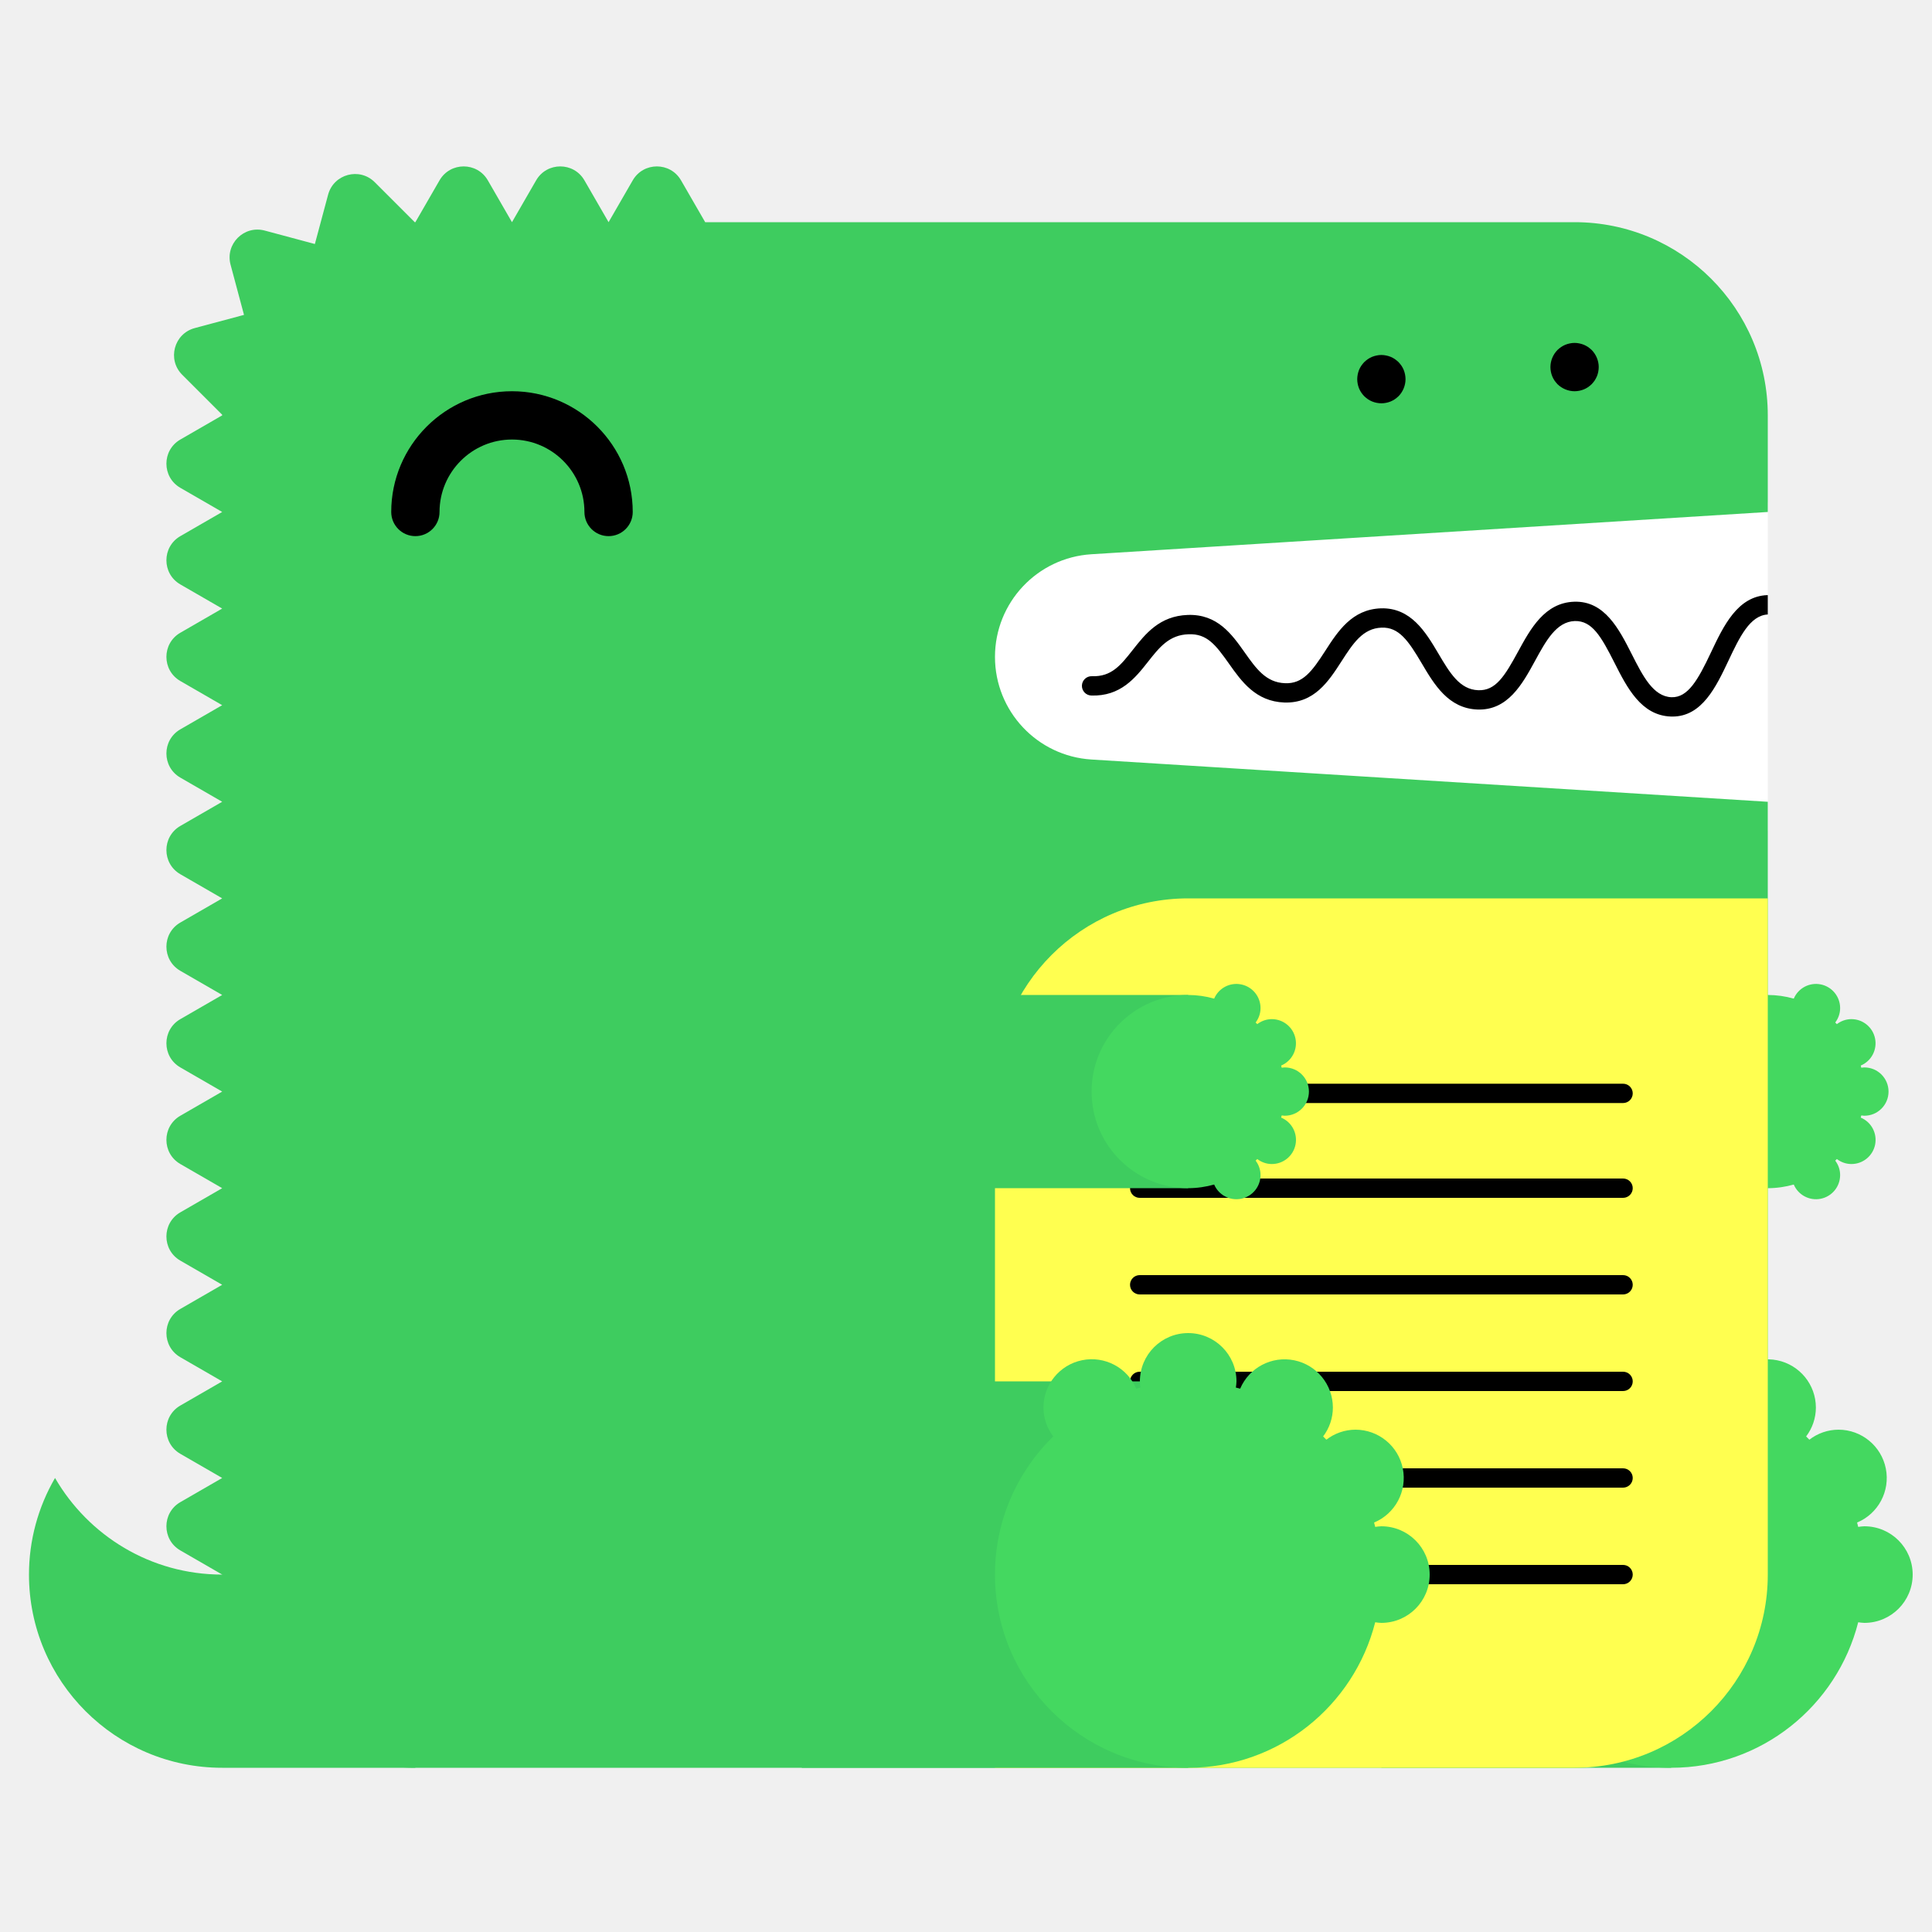
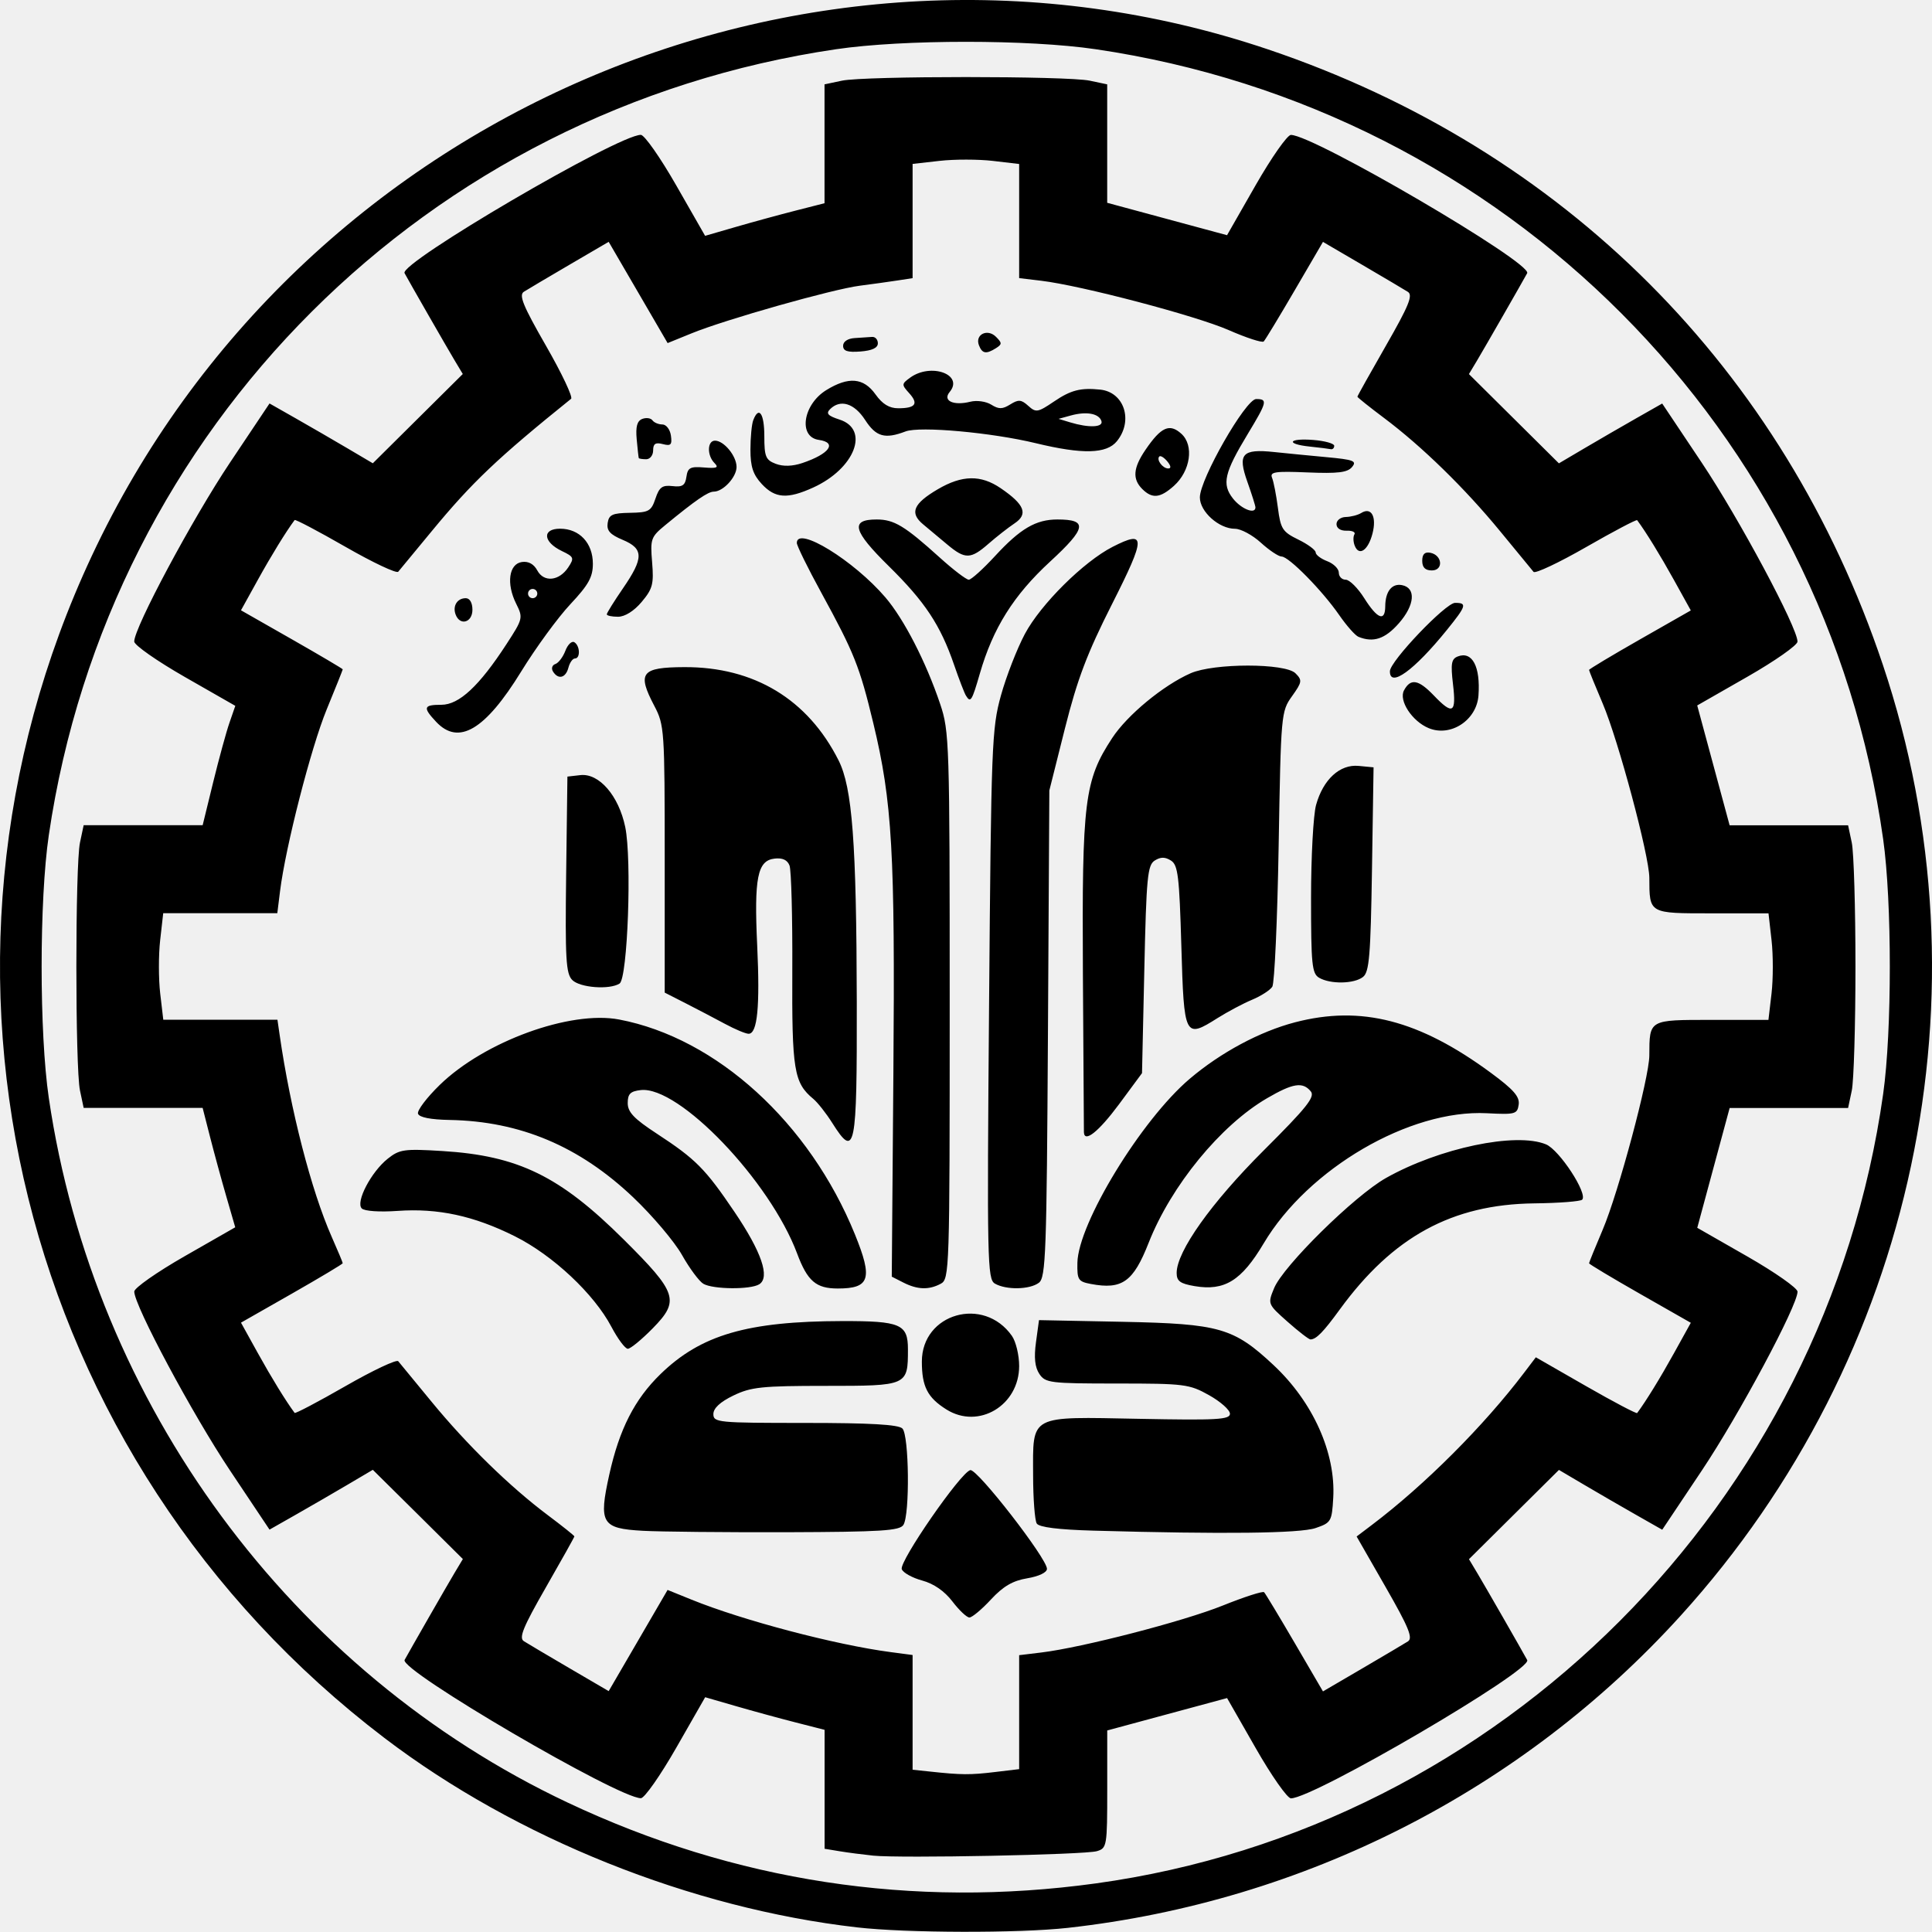
- <svg xmlns="http://www.w3.org/2000/svg" width="200" height="200" viewBox="0 0 200 200">
-   <g fill="none" fill-rule="evenodd">
-     <path fill="#FFF" d="M99 52h84v34H99z" />
-     <path d="M23 163c-7.398 0-13.843-4.027-17.303-10A19.886 19.886 0 0 0 3 163c0 11.046 8.954 20 20 20h20v-20H23z" fill="#3ECC5F" />
-     <path d="M112.98 57.376L183 53V43c0-11.046-8.954-20-20-20H73l-2.5-4.33c-1.112-1.925-3.889-1.925-5 0L63 23l-2.5-4.33c-1.111-1.925-3.889-1.925-5 0L53 23l-2.5-4.33c-1.111-1.925-3.889-1.925-5 0L43 23c-.022 0-.042.003-.065.003l-4.142-4.141c-1.57-1.571-4.252-.853-4.828 1.294l-1.369 5.104-5.192-1.392c-2.148-.575-4.111 1.389-3.535 3.536l1.39 5.193-5.102 1.367c-2.148.576-2.867 3.259-1.296 4.83l4.142 4.142c0 .021-.003.042-.003.064l-4.33 2.5c-1.925 1.111-1.925 3.889 0 5L23 53l-4.33 2.5c-1.925 1.111-1.925 3.889 0 5L23 63l-4.33 2.5c-1.925 1.111-1.925 3.889 0 5L23 73l-4.33 2.5c-1.925 1.111-1.925 3.889 0 5L23 83l-4.33 2.5c-1.925 1.111-1.925 3.889 0 5L23 93l-4.33 2.5c-1.925 1.111-1.925 3.889 0 5L23 103l-4.33 2.5c-1.925 1.111-1.925 3.889 0 5L23 113l-4.33 2.5c-1.925 1.111-1.925 3.889 0 5L23 123l-4.33 2.5c-1.925 1.111-1.925 3.889 0 5L23 133l-4.33 2.5c-1.925 1.111-1.925 3.889 0 5L23 143l-4.33 2.5c-1.925 1.111-1.925 3.889 0 5L23 153l-4.33 2.5c-1.925 1.111-1.925 3.889 0 5L23 163c0 11.046 8.954 20 20 20h120c11.046 0 20-8.954 20-20V83l-70.02-4.376A10.645 10.645 0 0 1 103 68c0-5.621 4.37-10.273 9.98-10.624" fill="#3ECC5F" />
-     <path fill="#3ECC5F" d="M143 183h30v-40h-30z" />
-     <path d="M193 158c-.219 0-.428.037-.639.064-.038-.15-.074-.301-.116-.451A5 5 0 0 0 190.32 148a4.96 4.96 0 0 0-3.016 1.036 26.531 26.531 0 0 0-.335-.336 4.955 4.955 0 0 0 1.011-2.987 5 5 0 0 0-9.599-1.959c-.148-.042-.297-.077-.445-.115.027-.211.064-.42.064-.639a5 5 0 0 0-5-5 5 5 0 0 0-5 5c0 .219.037.428.064.639-.148.038-.297.073-.445.115a4.998 4.998 0 0 0-9.599 1.959c0 1.125.384 2.151 1.011 2.987-3.717 3.632-6.031 8.693-6.031 14.3 0 11.046 8.954 20 20 20 9.339 0 17.16-6.41 19.361-15.064.211.027.42.064.639.064a5 5 0 0 0 5-5 5 5 0 0 0-5-5" fill="#44D860" />
-     <path fill="#3ECC5F" d="M153 123h30v-20h-30z" />
-     <path d="M193 115.5a2.5 2.5 0 1 0 0-5c-.109 0-.214.019-.319.032-.02-.075-.037-.15-.058-.225a2.501 2.501 0 0 0-.963-4.807c-.569 0-1.088.197-1.508.518a6.653 6.653 0 0 0-.168-.168c.314-.417.506-.931.506-1.494a2.5 2.5 0 0 0-4.8-.979A9.987 9.987 0 0 0 183 103c-5.522 0-10 4.478-10 10s4.478 10 10 10c.934 0 1.833-.138 2.69-.377a2.5 2.5 0 0 0 4.8-.979c0-.563-.192-1.077-.506-1.494.057-.055.113-.111.168-.168.42.321.939.518 1.508.518a2.5 2.5 0 0 0 .963-4.807c.021-.074.038-.15.058-.225.105.013.21.032.319.032" fill="#44D860" />
-     <path d="M63 55.5a2.5 2.5 0 0 1-2.5-2.5c0-4.136-3.364-7.5-7.5-7.5s-7.5 3.364-7.5 7.5a2.5 2.5 0 1 1-5 0c0-6.893 5.607-12.5 12.5-12.5S65.5 46.107 65.5 53a2.5 2.5 0 0 1-2.5 2.5" fill="#000" />
-     <path d="M103 183h60c11.046 0 20-8.954 20-20V93h-60c-11.046 0-20 8.954-20 20v70z" fill="#FFFF50" />
-     <path d="M168.02 124h-50.04a1 1 0 1 1 0-2h50.04a1 1 0 1 1 0 2m0 20h-50.04a1 1 0 1 1 0-2h50.04a1 1 0 1 1 0 2m0 20h-50.04a1 1 0 1 1 0-2h50.04a1 1 0 1 1 0 2m0-49.814h-50.04a1 1 0 1 1 0-2h50.04a1 1 0 1 1 0 2m0 19.814h-50.04a1 1 0 1 1 0-2h50.04a1 1 0 1 1 0 2m0 20h-50.04a1 1 0 1 1 0-2h50.04a1 1 0 1 1 0 2M183 61.611c-.012 0-.022-.006-.034-.005-3.09.105-4.552 3.196-5.842 5.923-1.346 2.85-2.387 4.703-4.093 4.647-1.889-.068-2.969-2.202-4.113-4.46-1.314-2.594-2.814-5.536-5.963-5.426-3.046.104-4.513 2.794-5.807 5.167-1.377 2.528-2.314 4.065-4.121 3.994-1.927-.07-2.951-1.805-4.136-3.813-1.321-2.236-2.848-4.75-5.936-4.664-2.994.103-4.465 2.385-5.763 4.4-1.373 2.13-2.335 3.428-4.165 3.351-1.973-.07-2.992-1.51-4.171-3.177-1.324-1.873-2.816-3.993-5.895-3.89-2.928.1-4.399 1.97-5.696 3.618-1.232 1.564-2.194 2.802-4.229 2.724a1 1 0 0 0-.072 2c3.017.101 4.545-1.8 5.872-3.487 1.177-1.496 2.193-2.787 4.193-2.855 1.926-.082 2.829 1.115 4.195 3.045 1.297 1.834 2.769 3.914 5.731 4.021 3.103.104 4.596-2.215 5.918-4.267 1.182-1.834 2.202-3.417 4.15-3.484 1.793-.067 2.769 1.35 4.145 3.681 1.297 2.197 2.766 4.686 5.787 4.796 3.125.108 4.634-2.62 5.949-5.035 1.139-2.088 2.214-4.06 4.119-4.126 1.793-.042 2.728 1.595 4.111 4.33 1.292 2.553 2.757 5.445 5.825 5.556l.169.003c3.064 0 4.518-3.075 5.805-5.794 1.139-2.41 2.217-4.68 4.067-4.773v-2z" fill="#000" />
-     <path fill="#3ECC5F" d="M83 183h40v-40H83z" />
-     <path d="M143 158c-.219 0-.428.037-.639.064-.038-.15-.074-.301-.116-.451A5 5 0 0 0 140.32 148a4.96 4.96 0 0 0-3.016 1.036 26.531 26.531 0 0 0-.335-.336 4.955 4.955 0 0 0 1.011-2.987 5 5 0 0 0-9.599-1.959c-.148-.042-.297-.077-.445-.115.027-.211.064-.42.064-.639a5 5 0 0 0-5-5 5 5 0 0 0-5 5c0 .219.037.428.064.639-.148.038-.297.073-.445.115a4.998 4.998 0 0 0-9.599 1.959c0 1.125.384 2.151 1.011 2.987-3.717 3.632-6.031 8.693-6.031 14.3 0 11.046 8.954 20 20 20 9.339 0 17.16-6.41 19.361-15.064.211.027.42.064.639.064a5 5 0 0 0 5-5 5 5 0 0 0-5-5" fill="#44D860" />
-     <path fill="#3ECC5F" d="M83 123h40v-20H83z" />
-     <path d="M133 115.5a2.5 2.5 0 1 0 0-5c-.109 0-.214.019-.319.032-.02-.075-.037-.15-.058-.225a2.501 2.501 0 0 0-.963-4.807c-.569 0-1.088.197-1.508.518a6.653 6.653 0 0 0-.168-.168c.314-.417.506-.931.506-1.494a2.5 2.5 0 0 0-4.8-.979A9.987 9.987 0 0 0 123 103c-5.522 0-10 4.478-10 10s4.478 10 10 10c.934 0 1.833-.138 2.69-.377a2.5 2.5 0 0 0 4.8-.979c0-.563-.192-1.077-.506-1.494.057-.055.113-.111.168-.168.42.321.939.518 1.508.518a2.5 2.5 0 0 0 .963-4.807c.021-.074.038-.15.058-.225.105.013.21.032.319.032" fill="#44D860" />
-     <path d="M143 41.75c-.16 0-.33-.02-.49-.05a2.52 2.52 0 0 1-.47-.14c-.15-.06-.29-.14-.431-.23-.13-.09-.259-.2-.38-.31-.109-.12-.219-.24-.309-.38s-.17-.28-.231-.43a2.619 2.619 0 0 1-.189-.96c0-.16.02-.33.05-.49.03-.16.08-.31.139-.47.061-.15.141-.29.231-.43.09-.13.2-.26.309-.38.121-.11.25-.22.38-.31.141-.09.281-.17.431-.23.149-.06.31-.11.47-.14.32-.07.65-.07.98 0 .159.03.32.08.47.14.149.06.29.14.43.23.13.09.259.2.38.31.11.12.22.25.31.38.09.14.17.28.23.43.06.16.11.31.14.47.029.16.05.33.05.49 0 .66-.271 1.31-.73 1.77-.121.11-.25.22-.38.31-.14.09-.281.17-.43.23a2.565 2.565 0 0 1-.96.19m20-1.25c-.66 0-1.3-.27-1.771-.73a3.802 3.802 0 0 1-.309-.38c-.09-.14-.17-.28-.231-.43a2.619 2.619 0 0 1-.189-.96c0-.66.27-1.3.729-1.77.121-.11.25-.22.38-.31.141-.09.281-.17.431-.23.149-.06.31-.11.47-.14.32-.07.66-.07.98 0 .159.03.32.08.47.14.149.06.29.14.43.23.13.09.259.2.38.31.459.47.73 1.11.73 1.77 0 .16-.021.33-.05.49-.03.16-.08.32-.14.47-.07.15-.14.29-.23.43-.09.13-.2.26-.31.38-.121.11-.25.22-.38.31-.14.09-.281.17-.43.23a2.565 2.565 0 0 1-.96.19" fill="#000" />
-   </g>
+ <svg xmlns="http://www.w3.org/2000/svg" viewBox="0 0 5510.2 5509.6" width="5510.2" height="5509.6">
+   <path d="M2444.2 5497c-473.3-54.3-972.1-254.2-1347.5-540C53.7 4163.1-291.8 2767.1 262 1585.1 851.7 326.4 2307.6-300.4 3616.3 140.8c844.3 284.7 1470.5 911.3 1753.6 1754.8 313.8 934.9 92.7 1974.6-576.7 2712.6-452.2 498.5-1073.6 815.1-1747.7 890.2-139.8 15.5-460.2 14.8-601.3-1.4zm680.5-125.3c1156.5-159 2081.9-1086.6 2246.2-2251.6 25.3-179.4 25.3-547.3 0-726.8C5206.6 1227.7 4294.1 312.3 3125 140.4c-191.7-28.2-548.8-28.2-740.4 0C1218.7 311.8 310.1 1218.8 139.2 2381.8c-27.3 185.6-27.3 564.2 0 749.8 128.4 873.2 691.1 1637.3 1479.9 2009.5 476.7 224.9 982.8 302.4 1505.6 230.6zm-634.2-79.3c-29.1-3-72.2-8.6-95.8-12.5l-42.9-7.1v-339.2l-82.6-21.1c-45.4-11.6-122.1-32.5-170.3-46.5l-87.7-25.4-82.4 144c-45.3 79.2-90.7 144-100.9 144-64.7 0-689.5-365.6-673.9-394.4 15.7-28.7 121.7-213.5 141.9-247.3l24.2-40.4-128.3-127.3-128.5-127.2-72.7 42.9c-40 23.6-106.3 62-147.3 85.3l-74.6 42.4L656 4193.9c-106.9-159.9-273.1-470.5-273.1-510.3 0-10.2 64.8-55.6 144-100.9l144-82.4-25.4-87.7c-14-48.2-34.9-124.9-46.5-170.3l-21.1-82.6H238.6l-10.5-49.6c-13.7-64.4-13.7-642.5 0-707l10.5-49.6H578l29.9-122.2c16.5-67.2 37.4-143.8 46.6-170.2l16.6-48-144.1-82.4c-79.3-45.4-144.2-90.8-144.2-101 0-39.8 166.2-350.4 273.1-510.3l112.8-168.7 74.6 42.4c41 23.3 107.3 61.7 147.3 85.3l72.7 42.9 128.3-127.3 128.3-127.3-24.2-40.4c-20.2-33.7-126.3-218.5-141.9-247.3-15.6-28.7 609.1-394.4 673.9-394.4 10.2 0 55.6 64.8 100.9 144l82.4 144 87.7-25.4c48.2-14 124.9-34.9 170.3-46.5l82.6-21.1v-339l49.6-10.5c64.4-13.7 642.5-13.7 707 0l49.6 10.5v337.8l170.9 46.2 170.9 46.2 81.8-143c45-78.6 90.2-143 100.3-143 64.7 0 689.5 365.6 673.9 394.4-15.7 28.7-121.7 213.5-141.9 247.3l-24.2 40.4 128.3 127.3 128.3 127.3 72.7-42.9c40-23.6 106.3-62 147.3-85.3l74.6-42.4 112.8 168.7c106.9 159.9 273.1 470.5 273.1 510.3 0 10.2-64.3 55.3-143 100.3l-143 81.8 46.2 170.9 46.2 170.9h337.9l10.5 49.6c5.8 27.3 10.5 186.3 10.5 353.5s-4.7 326.2-10.5 353.5l-10.5 49.6h-337.8l-46.2 170.9-46.2 170.9 143 81.8c78.6 45 143 90.2 143 100.3 0 39.8-166.2 350.4-273.1 510.3l-112.8 168.7-74.6-42.4c-41-23.3-107.3-61.7-147.3-85.3l-72.7-42.9-128.3 127.3-128.3 127.3 24.2 40.4c20.2 33.7 126.3 218.5 141.9 247.3 15.6 28.7-609.1 394.4-673.9 394.4-10.2 0-55.3-64.3-100.3-143l-81.8-143-170.9 46.2-170.9 46.2V5103c0 162.7-.9 168.2-29.7 176.7-34.8 10.2-559.7 20.7-637.7 12.7zm346.8-238.4l69.4-8.3v-325l62.8-7.6c116.8-14.1 405.7-88.8 517.7-133.9 61.3-24.6 114.4-41.8 118.1-38.1 3.7 3.7 42.9 68.8 87.3 144.8l80.6 138.1 111.9-65.4c61.5-36 120.2-70.7 130.4-77.2 14.9-9.5 2.2-40.2-63.9-155.5l-82.4-143.7 43.7-33.1c150.9-114.1 318.9-282.2 434.3-434.4l33.1-43.6L4523 3953c78.5 45 144.4 79.7 146.3 77.1 25-33.6 66.1-100.4 105-170.7l48-86.7-145.1-82.7c-79.8-45.5-145.1-84.7-145.1-87 0-2.4 17.6-45.6 39-96 44.7-105.1 132.7-433.6 132.9-496.5.4-103.2-2.1-101.7 177.9-101.7h161.8l8.8-75c4.8-41.3 4.9-109.6.1-152l-8.7-76.9H4882c-180.2 0-177.6 1.5-178-101.7-.3-62.9-88.2-391.4-132.9-496.5-21.5-50.4-39-93.7-39-96s65.3-41.5 145.1-87l145.1-82.7-48-86.7c-39-70.4-80-137.1-105-170.7-2-2.6-67.3 31.8-145.2 76.5-77.9 44.7-145.5 76.6-150.3 70.9s-47.7-58-95.5-116.1c-100.7-122.6-222.9-241.8-330.9-322.8-41.8-31.3-76-58.7-76-60.7s36.6-67.5 81.3-145.4c65.2-113.7 77.6-144 62.8-153.5-10.2-6.5-68.9-41.2-130.4-77.2l-111.9-65.4-80.6 138.1c-44.3 75.9-84.1 141.6-88.4 145.9-4.3 4.3-49.3-10.3-100-32.5-93.5-41-420.2-127-534.7-140.7l-62.8-7.5V467.7l-75-8.8c-41.3-4.8-109.6-4.9-152-.1l-76.9 8.7v325.8l-42.9 6.6c-23.6 3.6-72.2 10.4-107.9 15-77.6 9.9-382.7 96.3-479.3 135.7l-68.6 27.9L1820 834l-84-144.3-111.7 65.3c-61.4 35.9-120 70.6-130.2 77.1-14.9 9.5-2.4 40 63.3 154.4 45 78.4 77.1 146.3 71.4 150.9-209.3 168.6-282.3 237.9-397.1 377.1-48 58.1-91.1 110.4-95.9 116.1-4.8 5.7-72.4-26.2-150.3-70.9s-143.2-79.1-145.2-76.5c-25 33.6-66.1 100.4-105 170.7l-48 86.7 145.1 82.7c79.8 45.5 145.1 84.1 145.1 85.7s-20.6 53.3-45.9 114.7c-44.6 108.7-117.2 391.4-132.9 518l-7.8 62.8H465.5l-8.7 76.9c-4.8 42.3-4.7 110.7.1 152l8.8 75h325.6l6.2 42.9c30.8 213.7 90.3 444.6 148.6 576.4 17.3 39.1 31.4 72.9 31.4 75.1 0 2.2-65.3 41.3-145.1 86.8l-145.1 82.7 48 86.7c39 70.4 80 137.1 105 170.7 2 2.6 67.3-31.8 145.2-76.5 77.9-44.7 145.5-76.6 150.3-70.9 4.8 5.7 47.7 58 95.5 116.1 100.7 122.6 222.9 241.8 330.9 322.8 41.8 31.3 76 58.7 76 60.7s-36.6 67.5-81.3 145.4c-65.2 113.7-77.6 144-62.8 153.5 10.2 6.5 68.8 41.2 130.2 77.1l111.7 65.3 84-144.3 84-144.3 68.6 27.8c145.7 59.1 409.9 128.7 567.4 149.5l62.8 8.3v327.2l49.6 5.2c89.3 9.7 114.7 9.8 184.9 1.4zm-121-486.6c-22.5-29.5-53.2-50.7-86.1-59.6-28.1-7.6-54.3-22.1-58.3-32.3-8.2-21.5 168.2-276.5 195.5-282.6 19.6-4.4 218.6 251.8 218.6 281.5 0 10.4-22.9 21.4-56.2 27-41.5 6.9-68.6 22.8-103.7 60.6-26.1 28.2-53.7 51.2-61.2 51.2-7.5.1-29.4-20.6-48.6-45.8zm-883.1-201.5c-117.4-6.5-126.2-21.3-95.5-160.1 28.7-129.6 72.2-215 146.2-286.9 115.2-111.9 247.6-150.5 518.2-151.1 166.4-.3 187.4 8.7 187.4 80.4 0 104-.8 104.4-234.1 104.4-182.7 0-213.4 3.2-263.8 27.6-37.7 18.2-57 36.2-57 52.9 0 24 12.9 25.2 261.6 25.2 185.9 0 266.2 4.6 277.5 15.9 19.1 19.1 21.6 245.4 2.9 274.9-10.5 16.7-63.3 20-333.5 20.9-176.4.4-360.9-1.3-409.9-4.1zm1285.4-.4c-100.3-2.8-154.9-9.7-161.7-20.3-5.6-8.8-10.3-70.6-10.4-137.3-.3-174.8-14.1-167.4 303.1-161.3 221.5 4.3 258.3 2.3 258.3-14.5 0-10.8-26.8-34.5-59.5-52.9-56.4-31.6-70-33.3-262.7-33.3-191 0-204.3-1.7-221.4-27.4-12.7-19.1-15.6-46.5-9.6-90.4l8.6-63 239.2 4.8c276 5.6 316 17.1 429.9 123.6 112.2 105 177.4 250 170.1 378.4-3.9 67.3-6 71.1-50.3 86.2-44.5 15.3-262.1 17.8-633.6 7.4zM2699.4 4020c-54.1-33.9-70.2-65.2-70.2-136.7 0-137.6 176.5-187.9 256.9-73.2 11.3 16.2 20.6 54.8 20.6 85.8 0 112.4-115.4 181.6-207.3 124.1zm-955.6-235.8c-49.5-93.9-167-204.1-275.5-258.3-116.6-58.3-219.2-80.5-334.5-72.3-51 3.6-94.3.7-102-7-18.2-18.2 26.7-104.2 74.1-141.9 33.6-26.7 46.8-28.6 155.6-21.9 216.5 13.3 335.3 71.3 517.7 252.7 152.7 151.9 159.9 174 82.5 252.9-31.5 32.1-63.5 58.4-71.1 58.4s-28.6-28.1-46.8-62.6zm1928.5-14.4c-56.9-50.5-57-50.8-38.5-95.8 26.1-63.5 229.4-263.7 319-314.2 151.9-85.6 370.6-131.5 456.5-96 38.3 15.9 120 140.9 103.1 157.8-4.9 4.9-66.5 9.7-136.7 10.5-234.2 2.8-403.3 95.1-554.4 302.4-47.2 64.8-67.2 85.3-83.7 85.7-4.5.1-33.9-22.6-65.3-50.4zm-1666.2-108.3c-12-7-39.5-44-61-82.2-21.6-38.2-84.1-112.1-139.1-164.3-153.6-145.9-322.5-217.1-523.4-220.8-54.6-1-86.9-7.4-90.4-17.9-3-9 24.9-45.9 62-82 127.1-123.8 372-213.1 511.5-186.6 278.1 52.8 543.1 294.3 672.6 612.8 51.5 126.7 42.7 154.4-48.8 154.4-62.2 0-86.6-21-116.1-99.9-77.5-207.2-337.2-478.5-446.1-466-29.5 3.4-37 10.9-37 37.1 0 25.7 17.9 44.6 82.6 86.9 111.5 72.9 138.6 100.2 222.1 223.7 76.9 113.7 101.8 186.3 70.5 206.1-24.7 15.7-131.9 14.7-159.4-1.3zm570.3-3.6l-33-16.8 4.6-581c5-629.1-3.3-773.6-57.2-997.2-39-162-54.5-200.7-148.3-372.3-38.5-70.3-69.9-134.2-69.9-142.1 0-49.9 162.6 50.1 252.6 155.3 53 61.9 116 184.4 156.2 304 26.2 77.8 27.2 108.4 27.2 860.3 0 757.2-.7 780-25.6 793.3-33.8 18-66.3 17-106.6-3.5zm261.1 3c-21.5-12.5-22.6-62.6-16.6-795.8 6-741.1 7.8-787.6 33.8-881.4 15.1-54.5 45.9-133.5 68.3-175.6 45.1-84.7 167.7-206.3 250.3-248.5 95.6-48.7 95.3-28.6-1.8 163.5-71.2 140.8-98.8 213.7-134.2 354.3l-44.5 177.1-4 693.7c-3.6 625.9-6.1 695.4-25.8 710.3-26 19.8-93.5 21-125.5 2.4zm274 1.1c-36.4-6.8-39.6-11.8-38.7-60.2 2-112.4 182.2-407.8 320.5-525.1 88.5-75.1 200.1-134.9 300.2-161 188.7-49.2 354.2-6.5 558.6 144.1 64.8 47.7 82.5 68 79.3 90.6-3.9 27.2-9.9 28.8-90.8 24.6-219.6-11.4-509.6 157.7-636.4 371.1-63.4 106.6-111.5 136.5-197.1 122-41.2-7-51.2-14.3-51.2-37.5 0-61.5 98.7-200.3 248.3-349.5 123.1-122.7 147.1-152.9 134.2-168.5-23-27.8-50.8-23.4-124.8 19.7-132.4 77.1-273.5 249.4-337.5 412.1-43.8 111.5-75.7 134.3-164.6 117.6zm-738-459.5c-17.3-27.4-41.5-58.1-53.9-68.4-55.4-46-61.2-81.7-59.9-367.5.7-150.8-2.9-284.9-7.9-298-6.2-16.1-20.1-22.5-43-19.8-48.6 5.8-58.3 54.7-49.2 248.6 8.1 173.8.6 251-24.5 251-8.3 0-38.8-12.8-67.7-28.4-29-15.6-79.4-42-112.1-58.7l-59.5-30.3v-380.7c0-369.2-.9-382.4-29.7-437.2-49.5-94.3-37.5-109.9 85.5-110.4 199-.9 352.3 91.7 440 265.8 39.3 77.9 51.1 235 52 689.6.7 422.9-4.4 448.4-70.1 344.4zm717.9 26.6c-.2-5.5-1.5-209.1-2.9-452.6-2.8-493 4.3-550.6 83.5-671.5 42.9-65.6 145.6-150.4 223.7-184.8 66.3-29.2 269.8-29.2 299 0 19.9 19.9 19.1 24.9-9.9 65.6-31 43.4-31.5 50-38 427.3-3.6 210.8-11.8 391.2-18.1 401.1-6.3 9.8-32.3 26.6-57.8 37.2-25.4 10.6-69.7 34.2-98.5 52.3-93.6 59.1-95.6 55-103.1-205.2-5.8-199.9-9.6-231.6-29.7-244.2-16.8-10.6-29.4-10.6-46.2 0-20.6 13-23.9 47.4-29.7 310.5l-6.6 295.9-65.9 89.2c-58 78-98.7 110.5-99.8 79.2zm-1459.2-434c-18.1-18.1-20.5-59.4-17.5-300.6l3.6-279.6 36.8-4.2c53.5-6.1 109.5 58.6 128.1 148 19.2 92.6 6.9 431.9-16.2 446.5-28.6 18.2-112.8 11.9-134.8-10.1zm2130.1-6.4c-20.5-12-23.1-37.6-23.1-227.5 0-117.7 6.5-237.1 14.3-265.3 20.2-72.9 67.8-116.6 121.3-111.5l42.7 4.1-4.5 290.7c-3.9 247-7.7 293.2-25.7 307.2-25.2 19.8-92.8 21-125 2.3zM1244 2058.8c-38.7-41.2-36.4-48.7 14.8-48.7 50.6 0 107.9-53.3 185.8-173.1 47-72.3 47.6-75 27.4-115.5-28.4-57-20.6-113.3 16.5-118.6 18.7-2.7 34.1 5.8 43.8 23.9 18.7 34.9 62.5 30.6 88.5-8.8 17.5-26.5 16.1-29.9-18.1-46.3-54.1-25.9-57.2-63.8-5.3-63.8 55.2 0 93.5 40.9 93.5 99.9 0 38.1-12.3 60.1-64.3 115.6-35.4 37.7-98.5 124.1-140.2 191.9-102.6 166.8-178.3 211.7-242.4 143.5zm288.4-365.9c0-7.3-5.9-13.2-13.2-13.2s-13.2 5.9-13.2 13.2c0 7.3 5.9 13.2 13.2 13.2s13.2-5.9 13.2-13.2zm2542.3 383.8c-47.3-19.6-86-78.7-70.4-107.7 18.8-35.1 41.2-31.2 85.1 14.6 54.1 56.5 64.4 50.5 54.7-31.6-7-59.4-4.7-72.7 13.7-79.8 41.2-15.8 64.8 29 58.9 111.4-5.1 70.5-79.3 119.1-142 93.1zm-1319.8-92.8c-4.4-7.1-19.7-46.8-33.9-88.1-38.9-113.1-83-179.7-186.4-281.4-102.3-100.6-110.6-132.8-34.3-132.8 49.7 0 79.9 18.2 179.5 108.2 38.7 35 76.2 63.6 83.2 63.6s40.6-30.3 74.8-67.4c72.2-78.4 116.5-104.4 178-104.4 87.4 0 83.2 24.4-20.9 120.2-104 95.8-162.9 189.7-200.3 319.2-22.8 78.8-26.4 84.5-39.7 62.9zm-1177.8-68.8c-5.3-8.7-2.3-18.2 6.7-21.2s22-20.1 28.7-37.9c6.8-17.8 18.3-28.8 25.6-24.3 16.3 10.1 17.6 46.3 1.6 46.3-6.4 0-14.8 11.9-18.6 26.4-7.7 29.5-29.1 34.7-44 10.7zm2387-.8c.4-28.6 159.1-194.9 185.9-194.9 34.9 0 32.4 8.3-23.9 77.9-93.2 115.1-162.8 165.4-162 117zm-89.6-98c-9.2-3.7-33.8-31.5-54.7-61.7-48.7-70.5-144-167.3-164.5-167.3-8.7 0-35.4-17.8-59.3-39.6s-57.1-39.6-73.8-39.6c-45.5 0-100.1-48.7-100.1-89.4 0-52.3 130.7-280.6 160.6-280.6 33.3 0 31.3 8.1-23.7 99.1-67.4 111.5-74.8 143.4-42.5 184.6 23.7 30.1 64.1 46.1 64.1 25.3 0-4.5-10.4-37.4-23.1-73.2-28.2-79.4-14.9-94.3 76-84.7 32.7 3.5 99.9 10 149.3 14.6 78.2 7.2 87.7 10.9 73.3 28.2-12.9 15.6-40.5 19-126.4 15.4-93.5-3.9-108.6-1.6-101.7 15.3 4.5 10.9 12 49.6 16.7 85.9 7.7 59.9 13.1 68.3 58.1 90.3 27.3 13.3 49.6 29.8 49.6 36.7 0 6.8 14.9 18.1 33 25s33 21.6 33 32.7c0 11.1 8.8 20.1 19.7 20.1 10.8 0 34.7 23.8 53 52.9 37.3 59.1 59.4 67.7 59.7 23.1.3-42.5 18.9-66.1 47.6-60.6 40.8 7.8 36.9 56.9-8.8 108.9-39.3 44.6-72.4 55.8-115.1 38.6zM1299.6 1753c-9.4-24.5 4.3-46.9 28.8-46.9 11.5 0 19 13.1 19 33 0 36.4-35.3 46.6-47.8 13.9zm431-.9c0-3.8 20.8-37.2 46.2-74.2 59.5-86.5 59.3-113-.8-138.2-36.1-15.1-46.1-26.3-42.9-47.9 3.5-23.9 13.3-28.4 63.6-29.2 53.9-.9 60.6-4.6 72.7-40.6 10.9-32.7 19.5-38.9 48.6-35.6 28.3 3.3 36.2-2 39.7-26.4 3.7-26.1 11-30 50.4-26.7 36.6 3 42.7.4 29.7-12.6-21.8-21.8-20.8-63.9 1.4-63.9 25.6 0 61.5 43.8 61.5 75 0 29-38.3 70.4-65 70.4-16.4 0-52 24.5-138.1 95.3-41.3 33.9-43.3 39.6-37.7 106.3 5.1 61.9 1.5 75.7-29.8 112.9-21.9 26.1-47.9 42.3-67.5 42.3-17.6 0-32-3.1-32-6.9zm2325.7-152.6c0-18.9 7.1-26 23-23 34.4 6.6 38.3 50.4 4.4 50.4-18.9 0-27.4-8.5-27.4-27.4zm-1354.4-46.3c-21.8-18.3-53-44.4-69.4-58-38.8-32.4-27.6-58.9 42.3-99.9 69.2-40.6 122.6-41.5 179.1-3 68.3 46.5 79.2 74 39.8 100.3-18 12-51.5 38.2-74.4 58.2-50.9 44.5-66.7 44.8-117.4 2.4zm1161.7 2.7c-4.3-11.2-4.6-25.5-.7-31.8 3.9-6.3-6-11.1-22-10.5-17.5.6-29.1-6.9-29.1-18.8 0-10.9 11.9-20 26.4-20.3 14.5-.3 34.4-5.4 44.1-11.4 29-18 44.6 10.5 32.1 58.7-12.4 48.2-38.7 65.8-50.8 34.1zm-1690.9-175.4c-25-27-32.4-49.4-32.4-98 0-34.7 3.6-72.5 8-84 16-41.8 31.6-19.4 31.6 45.5 0 58.4 3.9 67.9 32.5 78.8 21.3 8.1 47.6 7.3 76-2.2 77.5-26.1 100.4-58.4 46.9-66-59.2-8.4-45.4-100.7 21.2-141.9 63.6-39.3 106.5-35.6 140.5 12.1 19.7 27.7 39.2 39.6 64.8 39.6 49.4 0 58.7-12.7 31.2-43.1-21.9-24.2-21.8-26.3 2.5-44 59.4-43.5 154.4-9.1 112.9 40.8-20.7 25 11.1 39.7 59.3 27.6 18.1-4.6 44.8-.8 59.4 8.4 21.5 13.4 31.9 13.3 54.3-.7 23.4-14.6 31.3-14 51.3 4.1 21.9 19.8 27.2 18.9 73.3-12.3 48-32.6 76-39.8 131.8-34 68.6 7.1 95.1 88.6 47.7 147.1-29.4 36.3-97.9 38-231 5.8-125.9-30.5-331.2-49.1-371.8-33.6-59.1 22.5-84.2 15.3-115.4-32.9-30.9-47.6-70.6-59.8-99.9-30.6-12.3 12.3-6.3 18.9 27.1 29.7 86.9 28.1 43.4 139.9-75.4 193.9-73.2 33.3-108.4 30.9-146.4-10.1zm968.6-179.8c-7.2-21.5-42.7-27.9-86.9-15.8l-35.3 9.7 33 10c53.7 16.3 95.3 14.4 89.2-3.9zm116.5 194c-28.6-28.6-26-60.1 9-111.5 44.7-65.7 68.9-76.5 102.6-46 36.5 33 26 106.1-21.3 148.5-39.2 35.1-61.9 37.3-90.3 9zm71.5-78.7c-9.2-11.1-19.4-17.4-22.8-14.1-9.2 9.2 9.5 34.2 25.4 34.2 8.8.1 7.8-7.5-2.6-20.1zm-1507.5-9.6c-.7-1.8-3.4-25.9-5.9-53.5-3.3-36.2 1.2-52.4 15.9-58.1 11.2-4.3 24.3-2.5 29 4 4.7 6.5 17.5 11.8 28.4 11.8s21.8 14.2 24.3 31.6c3.7 26.4-.1 30.4-23.1 24.4-20.9-5.5-27.6-1.1-27.6 18 0 13.9-8.9 25.2-19.8 25.2s-20.5-1.6-21.2-3.4zm1914.1-32.7c-70.6-7.4-61.6-24.6 9.9-18.9 32.7 2.6 59.5 10.1 59.5 16.6 0 6.5-4.5 10.9-9.9 9.7-5.5-1.2-32.3-4.6-59.5-7.4zM2404.6 986.2c0-12 13.2-20.8 33-22 18.2-1.1 40.5-2.6 49.6-3.3 9.1-.7 16.5 7.5 16.5 18.2 0 13.1-16.3 20.8-49.6 23.4-37.1 2.8-49.5-1.3-49.5-16.3zm387.4-1.5c-11.8-30.6 24.2-48.5 48.6-24.1 17.6 17.6 17.6 21.2 0 32.4-28.1 17.7-39.3 15.8-48.6-8.3z" />
</svg>
